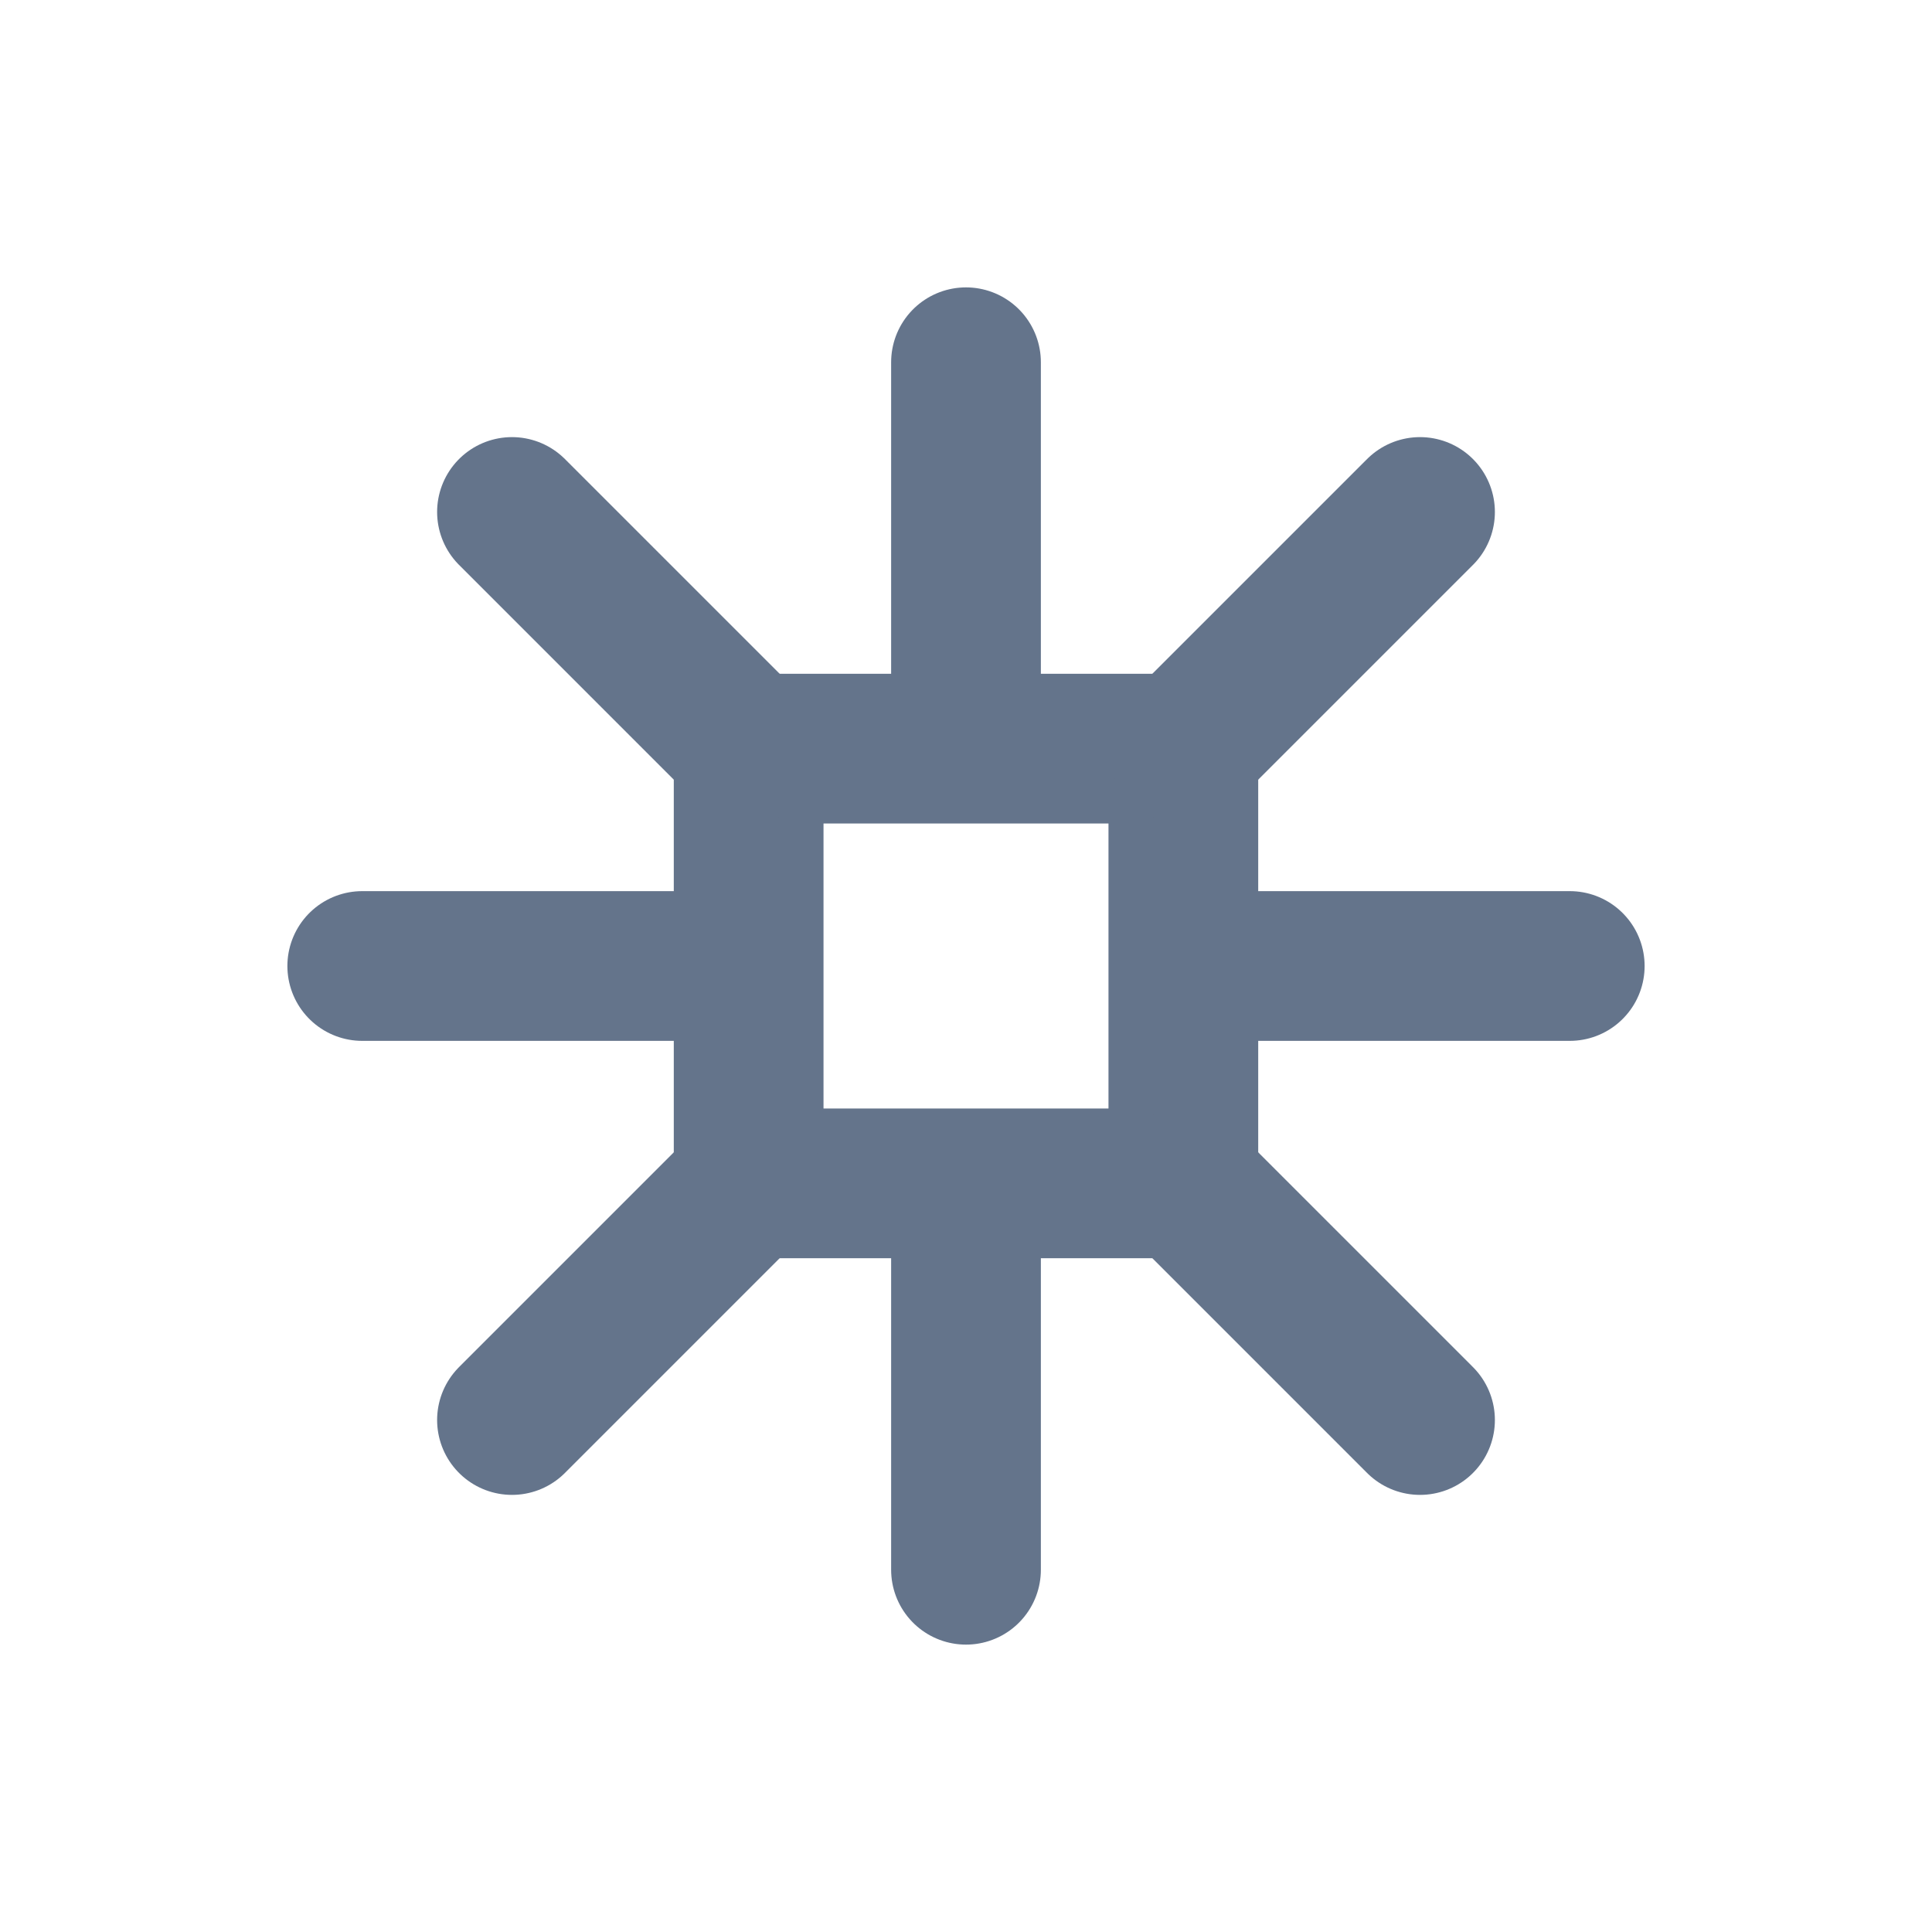
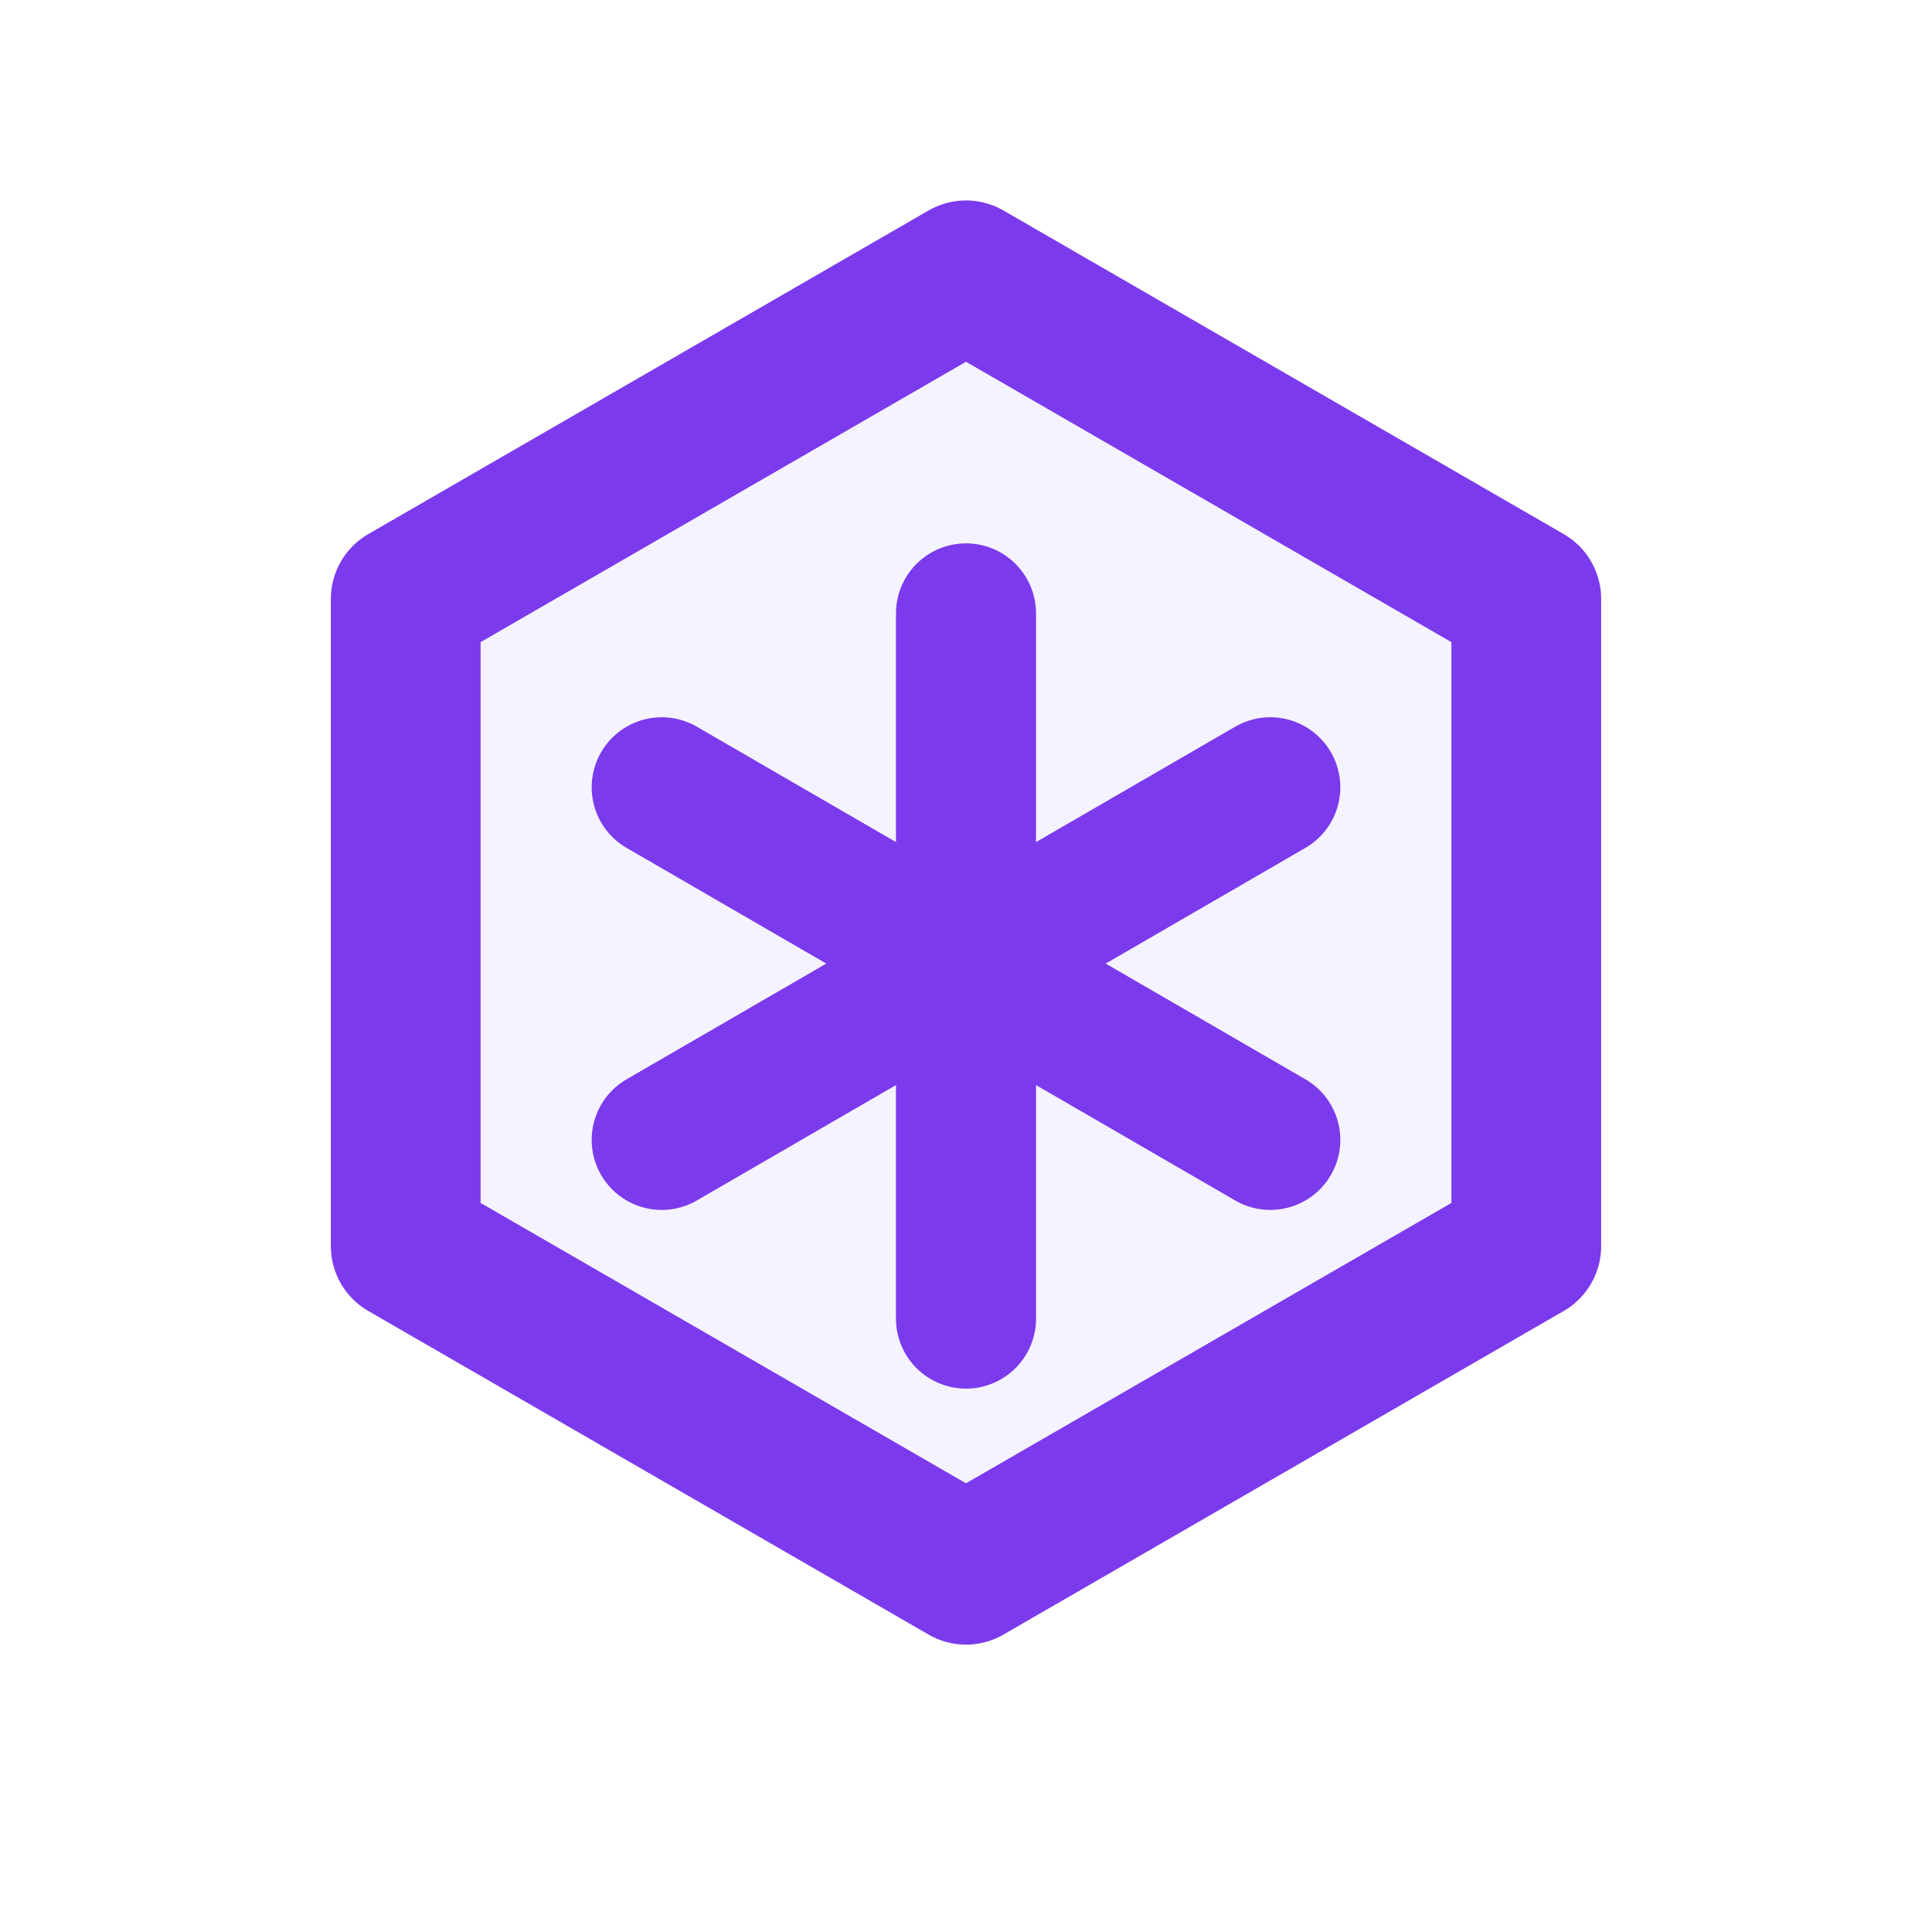
<svg xmlns="http://www.w3.org/2000/svg" width="20" height="20" viewBox="0 0 20 20" fill="none">
-   <path d="M10 3.75V7.1" stroke="#64748B" stroke-width="1.55" stroke-linecap="round" />
-   <path d="M10 12.9V16.25" stroke="#64748B" stroke-width="1.55" stroke-linecap="round" />
-   <path d="M3.75 10H7.1" stroke="#64748B" stroke-width="1.55" stroke-linecap="round" />
-   <path d="M12.9 10H16.25" stroke="#64748B" stroke-width="1.55" stroke-linecap="round" />
-   <path d="M7.75 7.75H12.25V12.25H7.75V7.75Z" stroke="#64748B" stroke-width="1.55" stroke-linejoin="round" />
-   <path d="M5.3 5.3L7.75 7.75" stroke="#64748B" stroke-width="1.55" stroke-linecap="round" />
-   <path d="M14.7 5.3L12.25 7.75" stroke="#64748B" stroke-width="1.55" stroke-linecap="round" />
-   <path d="M5.3 14.7L7.75 12.25" stroke="#64748B" stroke-width="1.55" stroke-linecap="round" />
-   <path d="M14.7 14.7L12.25 12.25" stroke="#64748B" stroke-width="1.55" stroke-linecap="round" />
+   <path d="M10 2.85l5.8 3.35v6.7L10 16.25 4.2 12.9V6.2L10 2.85Z" fill="#f5f3ff" stroke="#7c3aed" stroke-width="1.55" stroke-linejoin="round" />
+   <path d="M10 6.35v7.3M6.85 8.15l6.3 3.65M13.15 8.15l-6.3 3.65" stroke="#7c3aed" stroke-width="1.45" stroke-linecap="round" stroke-linejoin="round" />
</svg>
